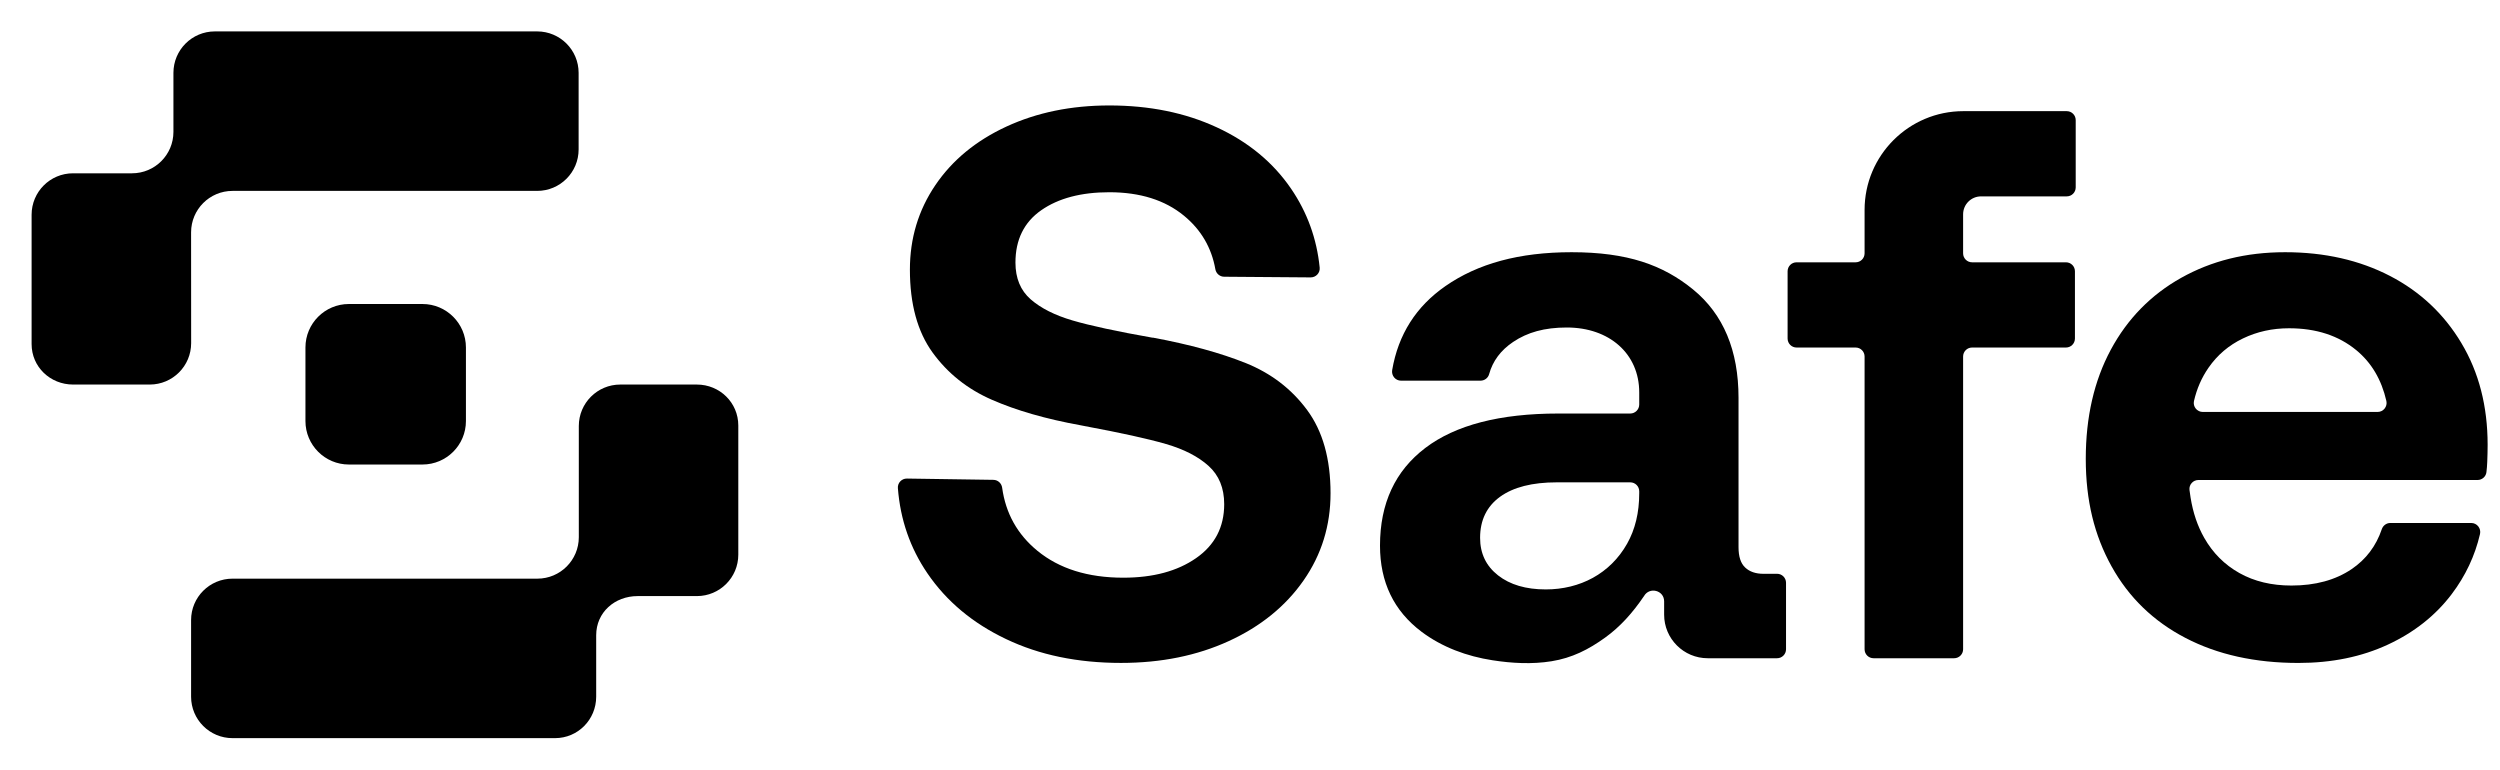
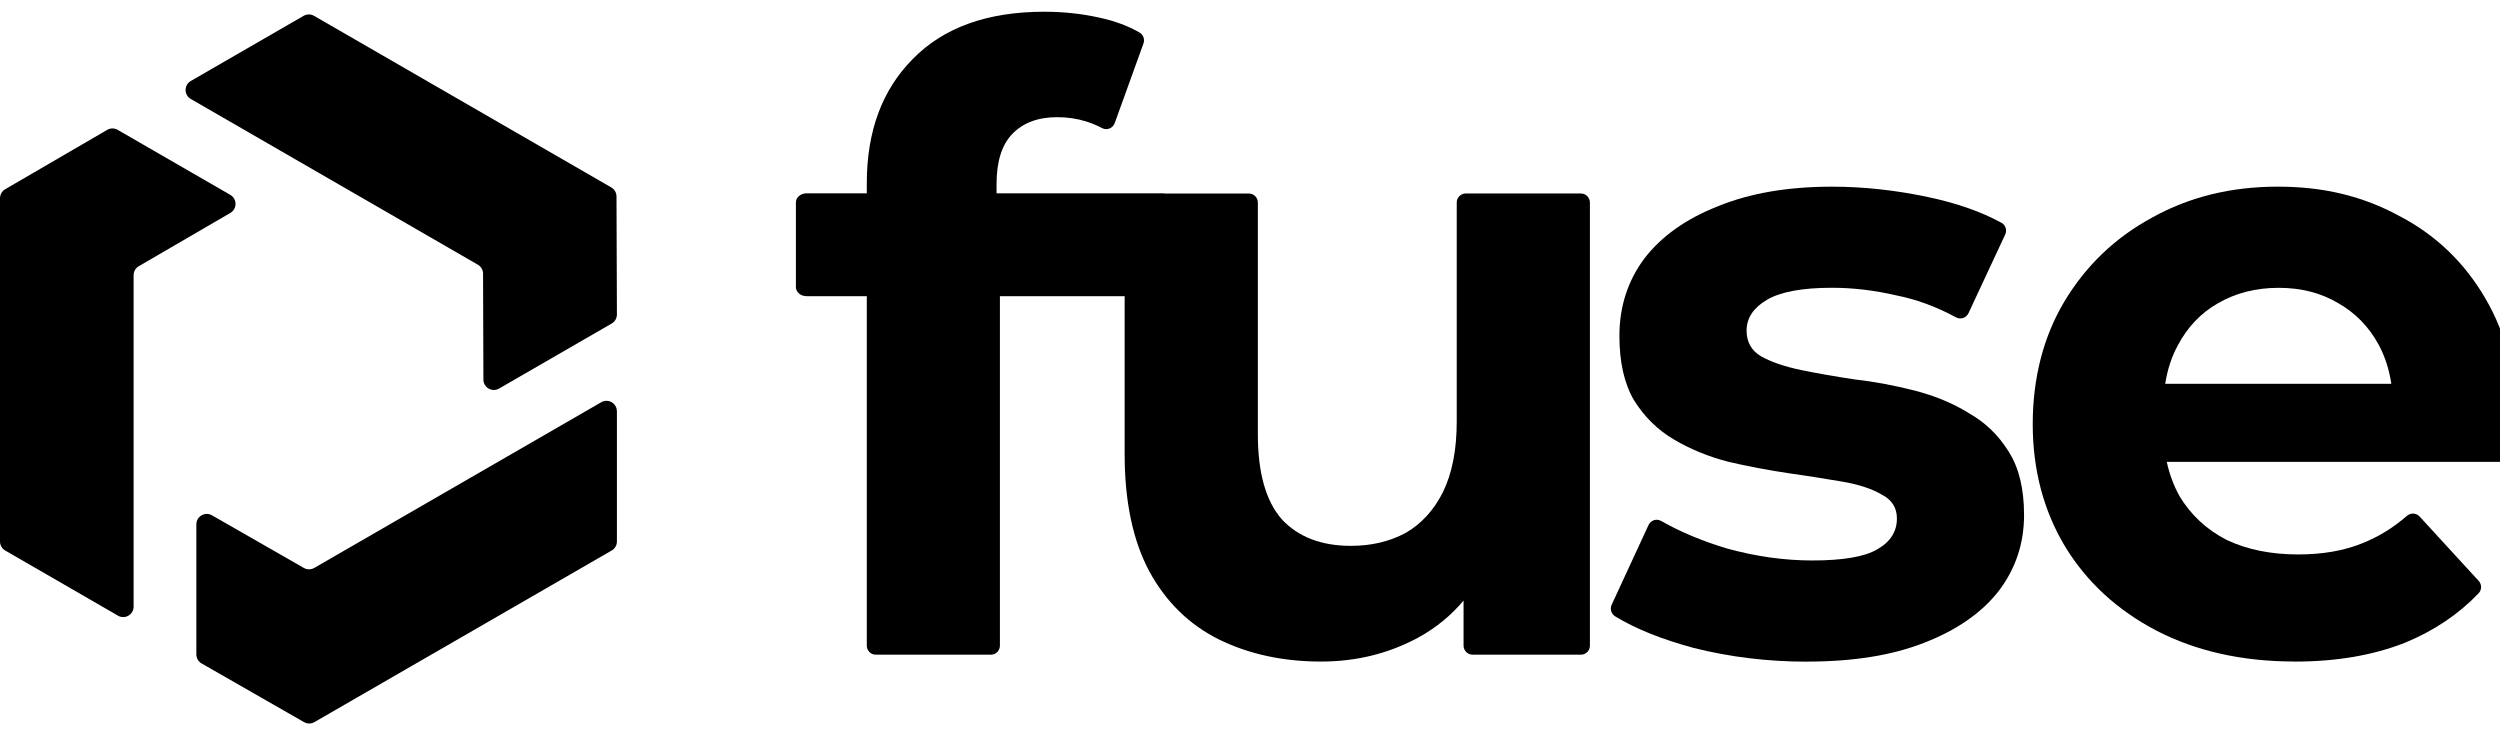
- <svg xmlns="http://www.w3.org/2000/svg" width="78" height="24" viewBox="0 0 78 24" fill="none">
-   <path d="M38.867 11.328C38.078 11.011 37.114 10.747 35.976 10.535H35.952C34.846 10.34 34.016 10.161 33.463 9.998C32.91 9.836 32.475 9.616 32.158 9.34C31.841 9.063 31.682 8.681 31.682 8.193C31.682 7.478 31.951 6.933 32.487 6.559C33.024 6.185 33.732 5.998 34.61 5.998C35.569 5.998 36.346 6.242 36.94 6.73C37.473 7.168 37.799 7.725 37.919 8.399C37.943 8.534 38.057 8.633 38.193 8.634L40.892 8.655C41.058 8.656 41.191 8.514 41.174 8.349C41.084 7.447 40.786 6.626 40.282 5.888C39.721 5.067 38.948 4.428 37.964 3.973C36.98 3.517 35.862 3.29 34.61 3.29C33.423 3.29 32.353 3.509 31.402 3.948C30.451 4.388 29.711 4.997 29.182 5.778C28.653 6.559 28.389 7.437 28.389 8.413C28.389 9.486 28.625 10.348 29.096 10.998C29.568 11.649 30.186 12.141 30.95 12.474C31.714 12.808 32.633 13.072 33.706 13.267L33.828 13.291C34.966 13.503 35.817 13.69 36.378 13.853C36.939 14.016 37.382 14.243 37.707 14.536C38.032 14.829 38.195 15.227 38.195 15.731C38.195 16.447 37.902 17.008 37.317 17.414C36.732 17.821 35.975 18.024 35.048 18.024C33.942 18.024 33.048 17.744 32.365 17.183C31.743 16.672 31.377 16.017 31.267 15.216C31.248 15.078 31.133 14.973 30.994 14.971L28.298 14.931C28.134 14.928 28.001 15.066 28.014 15.23C28.09 16.214 28.398 17.101 28.937 17.89C29.531 18.761 30.348 19.444 31.389 19.939C32.429 20.436 33.625 20.683 34.975 20.683C36.227 20.683 37.349 20.456 38.342 20C39.333 19.545 40.11 18.915 40.671 18.11C41.233 17.305 41.513 16.398 41.513 15.39C41.513 14.316 41.269 13.45 40.781 12.791C40.294 12.132 39.655 11.645 38.866 11.327L38.867 11.328Z" fill="currentColor" />
-   <path d="M55.444 17.903H55.023C54.779 17.903 54.588 17.838 54.45 17.707C54.311 17.578 54.242 17.366 54.242 17.073V12.413C54.242 10.934 53.77 9.807 52.828 9.035C51.884 8.263 50.773 7.869 49.033 7.869C47.391 7.869 46.107 8.226 45.099 8.925C44.18 9.563 43.626 10.436 43.436 11.546C43.407 11.719 43.537 11.877 43.712 11.877H46.191C46.316 11.877 46.427 11.795 46.46 11.675C46.573 11.264 46.823 10.929 47.209 10.669C47.656 10.368 48.187 10.218 48.886 10.218C50.206 10.218 51.144 11.031 51.144 12.243V12.621C51.144 12.776 51.018 12.902 50.864 12.902H48.618C46.796 12.902 45.414 13.26 44.471 13.975C43.528 14.691 43.056 15.707 43.056 17.024C43.056 18.163 43.487 19.058 44.349 19.708C44.996 20.195 45.769 20.477 46.565 20.6C47.173 20.695 47.797 20.729 48.407 20.631C49.045 20.529 49.564 20.266 50.083 19.891C50.55 19.554 50.938 19.122 51.294 18.596C51.467 18.299 51.921 18.418 51.921 18.762V19.176C51.92 19.927 52.53 20.537 53.281 20.537H55.444C55.599 20.537 55.724 20.412 55.724 20.257V18.182C55.724 18.028 55.599 17.902 55.444 17.902V17.903ZM51.144 15.39C51.144 15.992 51.018 16.516 50.766 16.963C50.237 17.901 49.292 18.39 48.228 18.39C47.61 18.39 47.114 18.244 46.74 17.952C46.366 17.659 46.179 17.269 46.179 16.78C46.179 16.228 46.387 15.801 46.801 15.5C47.216 15.2 47.805 15.049 48.57 15.049H50.864C51.019 15.049 51.144 15.174 51.144 15.329V15.39Z" fill="currentColor" />
-   <path d="M64.483 3.468H61.257C59.555 3.468 58.175 4.848 58.175 6.55V7.904C58.175 8.059 58.05 8.184 57.895 8.184H56.053C55.898 8.184 55.773 8.309 55.773 8.464V10.562C55.773 10.717 55.898 10.843 56.053 10.843H57.895C58.05 10.843 58.175 10.968 58.175 11.123V20.257C58.175 20.412 58.3 20.537 58.455 20.537H60.969C61.123 20.537 61.249 20.412 61.249 20.257V11.123C61.249 10.968 61.374 10.843 61.529 10.843H64.458C64.613 10.843 64.738 10.717 64.738 10.562V8.464C64.738 8.309 64.613 8.184 64.458 8.184H61.529C61.374 8.184 61.249 8.059 61.249 7.904V6.687C61.249 6.377 61.5 6.127 61.809 6.127H64.482C64.637 6.127 64.762 6.002 64.762 5.847V3.748C64.762 3.593 64.637 3.468 64.482 3.468H64.483Z" fill="currentColor" />
-   <path d="M76.797 10.706C76.253 9.796 75.508 9.096 74.565 8.608C73.622 8.12 72.532 7.869 71.296 7.869C70.061 7.869 68.995 8.141 68.052 8.669C67.109 9.198 66.376 9.946 65.856 10.913C65.336 11.881 65.076 13.015 65.076 14.317C65.076 15.618 65.344 16.703 65.881 17.671C66.418 18.639 67.186 19.383 68.186 19.903C69.186 20.424 70.361 20.684 71.711 20.684C72.752 20.684 73.683 20.493 74.504 20.111C75.325 19.729 75.988 19.204 76.492 18.538C76.924 17.967 77.218 17.342 77.376 16.663C77.417 16.487 77.284 16.317 77.103 16.317H74.578C74.457 16.317 74.351 16.396 74.312 16.511C74.134 17.036 73.82 17.452 73.37 17.757C72.865 18.098 72.239 18.269 71.492 18.269C70.873 18.269 70.333 18.139 69.869 17.879C69.406 17.619 69.04 17.253 68.772 16.781C68.666 16.595 68.579 16.398 68.51 16.195C68.436 15.977 68.383 15.753 68.346 15.525C68.333 15.446 68.322 15.366 68.312 15.286C68.293 15.12 68.424 14.976 68.591 14.976H77.299C77.44 14.976 77.561 14.871 77.577 14.73C77.589 14.627 77.598 14.522 77.602 14.414C77.61 14.219 77.614 14.04 77.614 13.878C77.614 12.675 77.342 11.618 76.797 10.707L76.797 10.706ZM74.181 12.853H68.727C68.548 12.853 68.413 12.687 68.452 12.512C68.54 12.13 68.69 11.784 68.905 11.474C69.181 11.076 69.539 10.771 69.979 10.56C70.418 10.348 70.897 10.242 71.418 10.242C72.264 10.242 72.963 10.47 73.516 10.925C73.991 11.316 74.303 11.845 74.455 12.511C74.494 12.686 74.36 12.853 74.181 12.853Z" fill="currentColor" />
-   <path d="M21.742 11.998H19.352C18.638 11.998 18.059 12.577 18.059 13.291V16.761C18.059 17.475 17.48 18.054 16.767 18.054H7.255C6.541 18.054 5.962 18.632 5.962 19.346V21.737C5.962 22.451 6.541 23.03 7.255 23.03H17.317C18.031 23.03 18.601 22.451 18.601 21.737V19.819C18.601 19.105 19.18 18.598 19.894 18.598H21.742C22.456 18.598 23.035 18.02 23.035 17.306V13.276C23.035 12.562 22.456 11.998 21.742 11.998H21.742Z" fill="currentColor" />
-   <path d="M5.962 7.249C5.962 6.535 6.54 5.956 7.255 5.956H16.76C17.474 5.956 18.053 5.377 18.053 4.663V2.273C18.053 1.559 17.474 0.98 16.76 0.98H6.704C5.989 0.98 5.411 1.559 5.411 2.273V4.115C5.411 4.829 4.832 5.407 4.118 5.407H2.278C1.564 5.407 0.986 5.986 0.986 6.7V10.734C0.986 11.448 1.567 11.998 2.281 11.998H4.672C5.386 11.998 5.964 11.419 5.964 10.705L5.962 7.249V7.249Z" fill="currentColor" />
-   <path d="M10.885 9.485H13.181C13.93 9.485 14.537 10.093 14.537 10.841V13.137C14.537 13.886 13.929 14.493 13.181 14.493H10.885C10.137 14.493 9.53 13.885 9.53 13.137V10.841C9.53 10.092 10.137 9.485 10.885 9.485Z" fill="currentColor" />
+ <svg xmlns="http://www.w3.org/2000/svg" width="85" height="25" viewBox="0 0 85 25" fill="none">
+   <g clip-path="url(#clip0_6364_1147)">
+     <path d="M6.488 2.753L10.323 0.538C10.432 0.475 10.567 0.475 10.677 0.538L20.784 6.373C20.893 6.436 20.96 6.553 20.961 6.679L20.975 10.692C20.975 10.819 20.908 10.937 20.797 11L16.968 13.211C16.732 13.348 16.437 13.178 16.436 12.906L16.424 9.304C16.424 9.178 16.355 9.062 16.246 8.999L6.488 3.366C6.251 3.229 6.251 2.889 6.488 2.753Z" fill="currentColor" />
+     <path d="M4.011 20.932L0.177 18.718C0.067 18.655 0 18.538 0 18.411V6.741C0 6.615 0.067 6.498 0.176 6.434L3.646 4.415C3.756 4.351 3.892 4.351 4.001 4.415L7.831 6.626C8.066 6.763 8.067 7.102 7.832 7.239L4.719 9.051C4.61 9.114 4.543 9.23 4.543 9.358V20.626C4.543 20.899 4.248 21.069 4.011 20.933V20.932Z" fill="currentColor" />
+     <path d="M20.975 13.983V18.41C20.975 18.538 20.908 18.654 20.797 18.717L10.69 24.552C10.581 24.615 10.447 24.615 10.337 24.552L6.854 22.557C6.744 22.494 6.676 22.377 6.676 22.25V17.828C6.676 17.556 6.97 17.386 7.206 17.52L10.331 19.31C10.44 19.373 10.575 19.372 10.684 19.31L20.442 13.676C20.679 13.539 20.974 13.709 20.974 13.982L20.975 13.983Z" fill="currentColor" />
+     <path d="M53.751 6.578H49.836C49.666 6.578 49.529 6.716 49.529 6.886V14.332C49.529 15.284 49.375 16.081 49.065 16.722C48.755 17.344 48.33 17.81 47.788 18.121C47.246 18.412 46.627 18.559 45.931 18.559C44.924 18.559 44.14 18.257 43.58 17.655C43.038 17.034 42.767 16.071 42.767 14.77V6.887C42.767 6.717 42.629 6.579 42.46 6.579H39.617C39.593 6.575 39.57 6.573 39.547 6.573H33.883V6.258C33.883 5.5 34.057 4.937 34.406 4.567C34.773 4.179 35.287 3.984 35.944 3.984C36.293 3.984 36.622 4.033 36.931 4.13C37.123 4.191 37.31 4.27 37.473 4.356C37.636 4.442 37.838 4.36 37.9 4.186L38.878 1.478C38.929 1.337 38.872 1.18 38.743 1.105C38.361 0.884 37.912 0.717 37.395 0.603C36.796 0.468 36.167 0.399 35.508 0.399C33.574 0.399 32.084 0.934 31.038 2.003C29.993 3.052 29.471 4.461 29.471 6.23V6.573H27.425C27.224 6.573 27.061 6.71 27.061 6.881V9.762C27.061 9.932 27.223 10.07 27.425 10.07H29.471V21.951C29.471 22.122 29.608 22.259 29.777 22.259H33.691C33.86 22.259 33.997 22.122 33.997 21.951V10.07H38.238V15.439C38.238 17.052 38.518 18.383 39.08 19.432C39.642 20.462 40.425 21.23 41.431 21.735C42.457 22.24 43.618 22.493 44.914 22.493C46.114 22.493 47.217 22.221 48.223 21.676C48.822 21.348 49.334 20.928 49.761 20.419V21.951C49.761 22.122 49.899 22.259 50.068 22.259H53.751C53.921 22.259 54.057 22.122 54.057 21.951V6.887C54.057 6.717 53.92 6.579 53.751 6.579V6.578Z" fill="currentColor" />
+     <path d="M66.932 14.039C66.39 13.708 65.78 13.456 65.103 13.281C64.426 13.107 63.748 12.979 63.071 12.902C62.413 12.804 61.803 12.698 61.241 12.582C60.681 12.465 60.225 12.31 59.877 12.115C59.548 11.921 59.384 11.63 59.384 11.241C59.384 10.813 59.616 10.463 60.081 10.191C60.545 9.92 61.281 9.784 62.287 9.784C63.003 9.784 63.739 9.871 64.493 10.047C65.171 10.182 65.84 10.43 66.502 10.789C66.659 10.873 66.852 10.811 66.928 10.65L68.177 7.973C68.245 7.827 68.19 7.65 68.049 7.574C67.358 7.197 66.522 6.904 65.539 6.697C64.437 6.464 63.353 6.347 62.288 6.347C60.779 6.347 59.483 6.571 58.399 7.017C57.315 7.446 56.483 8.038 55.903 8.796C55.342 9.554 55.06 10.428 55.06 11.419C55.06 12.313 55.225 13.041 55.554 13.605C55.903 14.168 56.357 14.616 56.918 14.946C57.48 15.277 58.098 15.529 58.776 15.704C59.453 15.86 60.121 15.986 60.778 16.084C61.456 16.181 62.075 16.278 62.636 16.375C63.197 16.472 63.642 16.618 63.972 16.812C64.32 16.988 64.495 17.26 64.495 17.628C64.495 18.076 64.272 18.425 63.827 18.677C63.401 18.929 62.665 19.056 61.62 19.056C60.672 19.056 59.705 18.921 58.718 18.649C57.877 18.396 57.131 18.084 56.48 17.713C56.324 17.624 56.125 17.687 56.05 17.851L54.796 20.563C54.73 20.706 54.783 20.875 54.917 20.957C55.605 21.377 56.494 21.735 57.585 22.03C58.823 22.341 60.11 22.497 61.445 22.497V22.494C63.012 22.494 64.338 22.281 65.422 21.854C66.524 21.426 67.367 20.844 67.947 20.105C68.528 19.348 68.818 18.483 68.818 17.512C68.818 16.618 68.643 15.899 68.295 15.355C67.946 14.791 67.492 14.354 66.931 14.043L66.932 14.039Z" fill="currentColor" />
+     <path d="M84.497 10.136C83.781 8.912 82.804 7.979 81.565 7.337C80.346 6.677 79.03 6.346 77.444 6.346C75.857 6.346 74.434 6.696 73.177 7.395C71.919 8.075 70.923 9.027 70.188 10.252C69.471 11.456 69.113 12.865 69.113 14.419C69.113 15.973 69.481 17.364 70.216 18.587C70.951 19.791 71.986 20.744 73.321 21.443C74.676 22.143 76.242 22.492 78.023 22.492V22.494C79.437 22.494 80.685 22.28 81.768 21.854C82.756 21.447 83.591 20.885 84.273 20.171C84.385 20.054 84.385 19.869 84.275 19.75L82.265 17.56C82.151 17.437 81.962 17.429 81.835 17.539C81.372 17.943 80.866 18.254 80.316 18.472C79.696 18.724 78.971 18.851 78.139 18.851C77.21 18.851 76.398 18.686 75.701 18.355C75.023 18.005 74.491 17.51 74.104 16.869C73.904 16.51 73.761 16.12 73.67 15.703H85.205C85.362 15.703 85.495 15.582 85.509 15.424C85.52 15.316 85.53 15.204 85.54 15.09C85.56 14.857 85.569 14.653 85.569 14.478C85.569 12.787 85.211 11.34 84.495 10.135L84.497 10.136ZM75.412 10.311C76.011 9.962 76.699 9.786 77.473 9.786C78.247 9.786 78.924 9.962 79.505 10.311C80.086 10.641 80.54 11.108 80.869 11.71C81.087 12.109 81.231 12.556 81.305 13.05H73.617C73.693 12.565 73.835 12.127 74.048 11.738C74.377 11.117 74.831 10.641 75.412 10.31V10.311Z" fill="currentColor" />
+   </g>
+   <defs>
+     <clipPath id="clip0_6364_1147">
+       <rect width="85.571" height="25.201" fill="currentColor" transform="translate(0 0.399414)" />
+     </clipPath>
+   </defs>
</svg>
